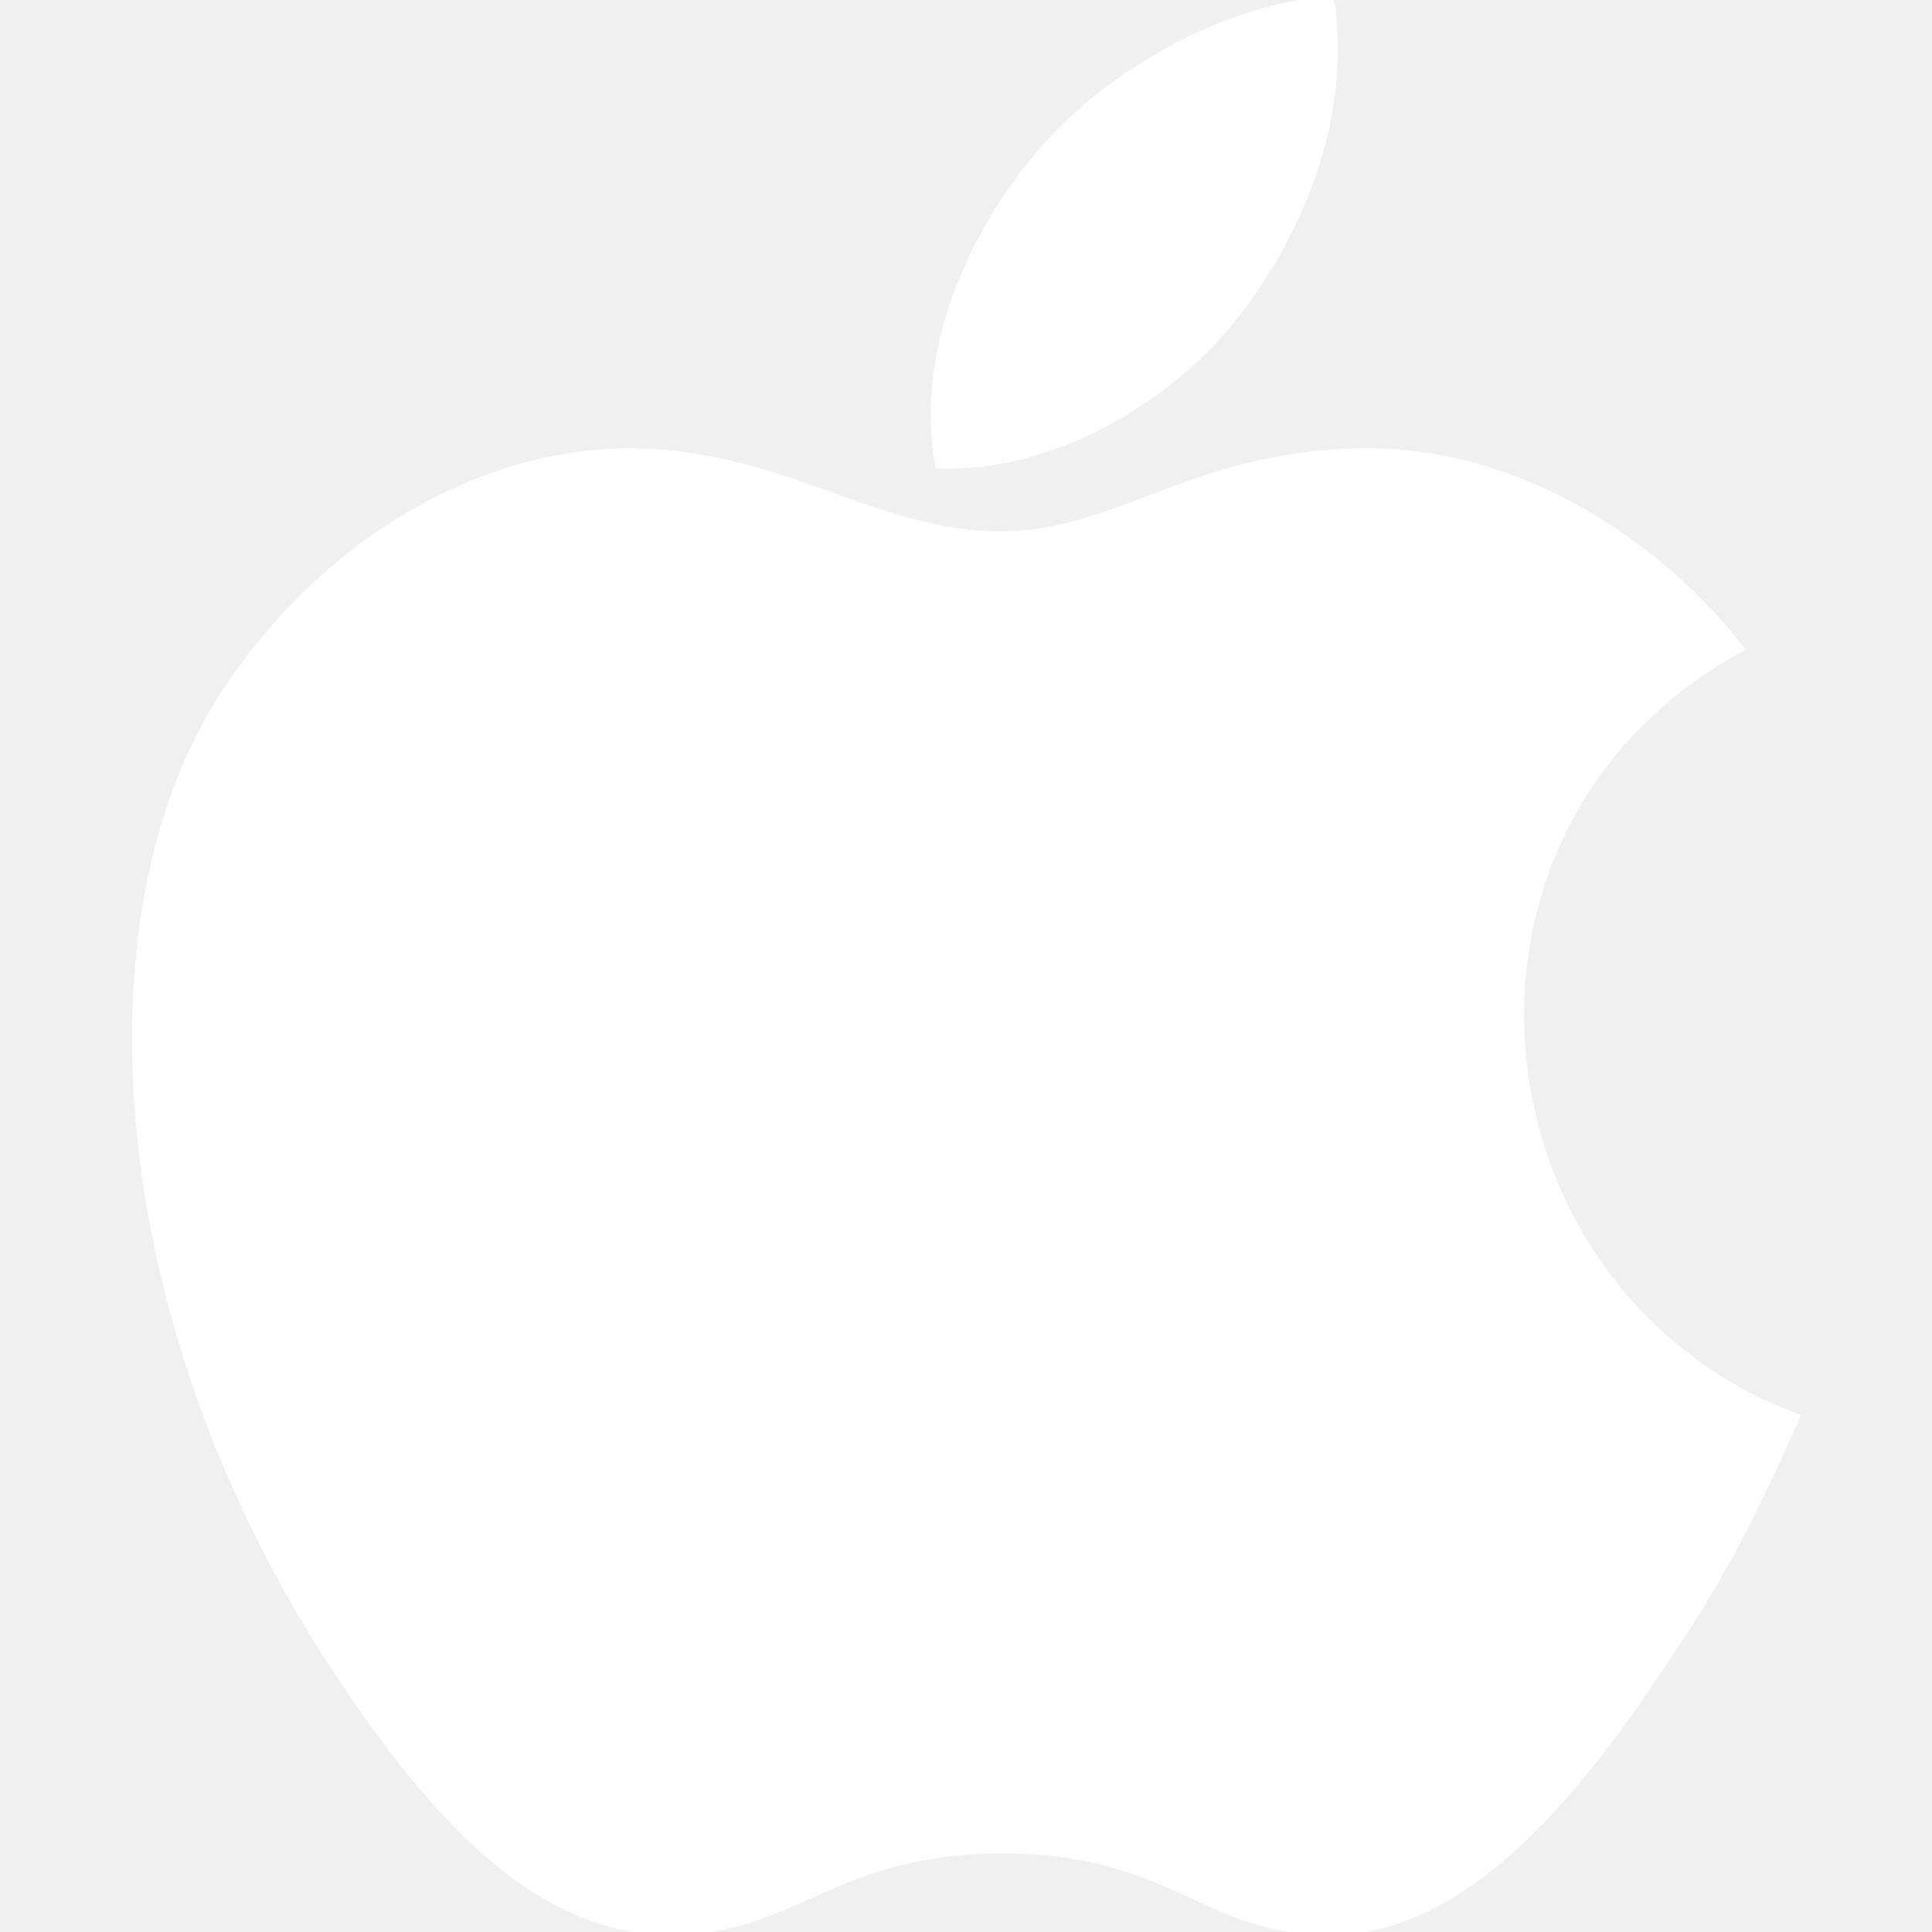
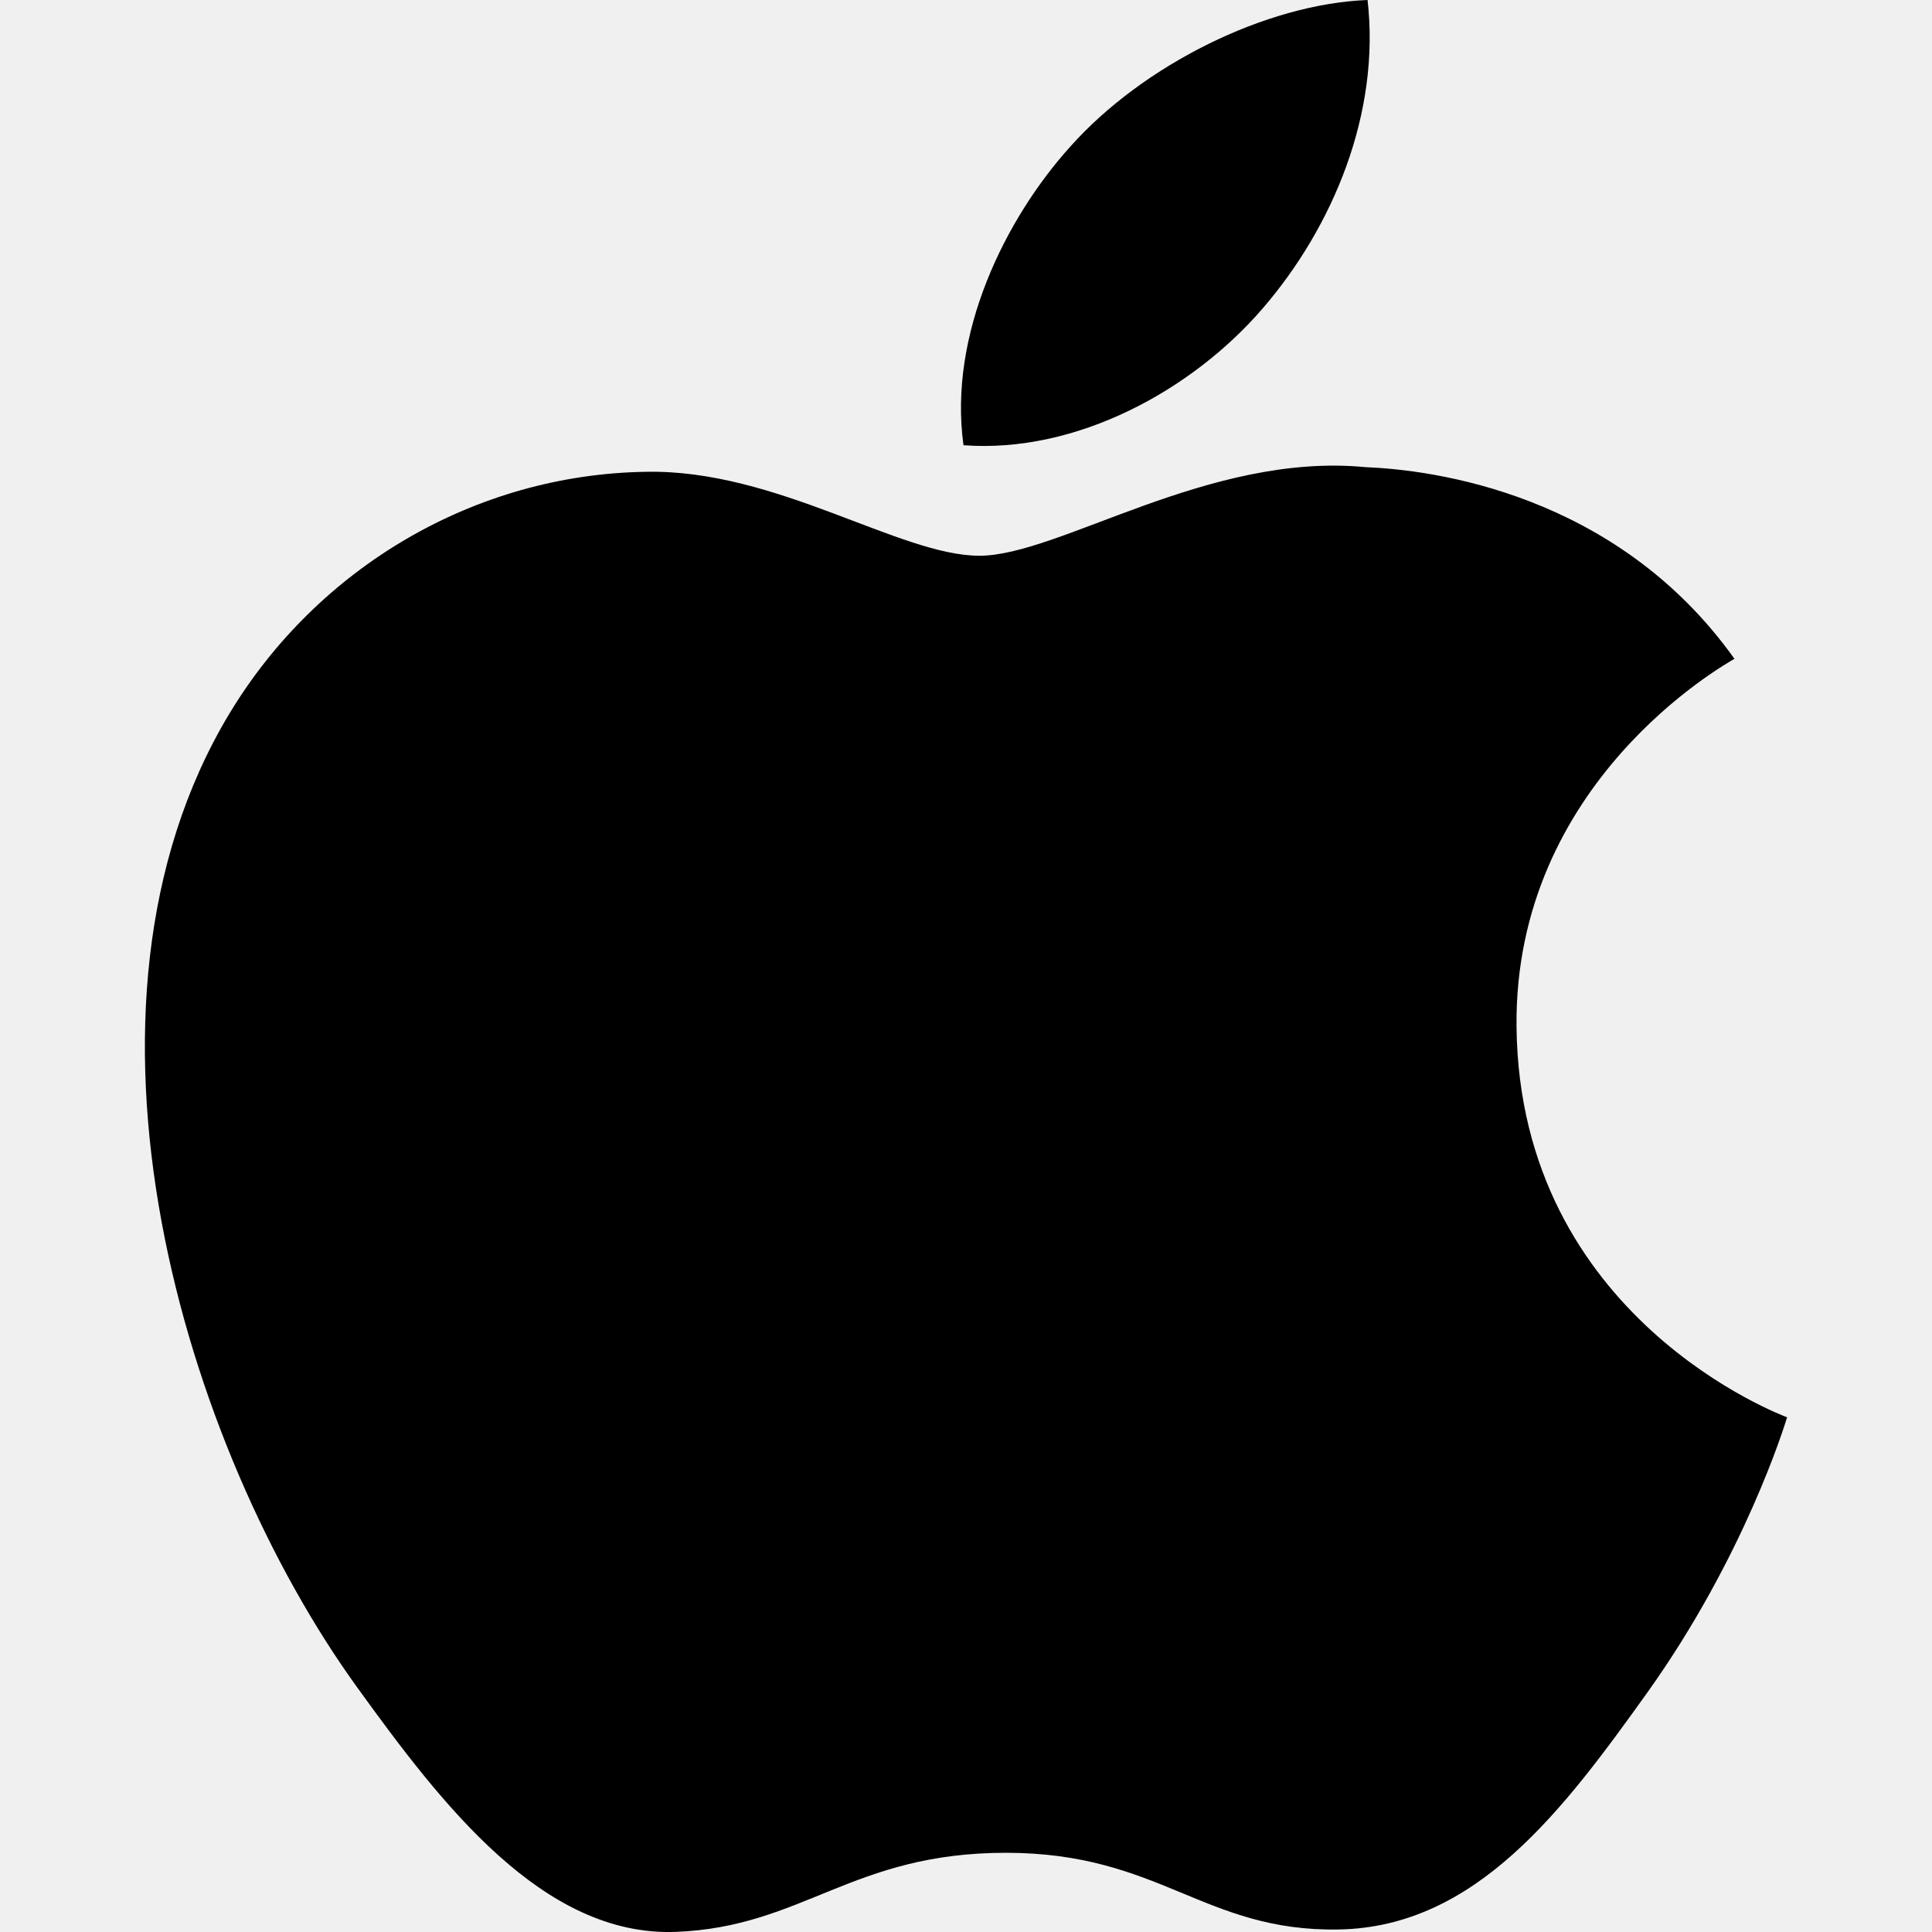
- <svg xmlns="http://www.w3.org/2000/svg" fill="#fff" height="800px" width="800px" version="1.1" id="Layer_1" viewBox="-145 129 220 256" xml:space="preserve" stroke="#fff">
-   <g id="SVGRepo_bgCarrier" stroke-width="0" />
-   <g id="SVGRepo_tracerCarrier" stroke-linecap="round" stroke-linejoin="round" />
-   <g id="SVGRepo_iconCarrier">
-     <path d="M75,316.8c-6,13.3-8.9,19.3-16.6,31c-10.8,16.4-26,36.9-44.9,37.1c-16.8,0.2-21.1-10.9-43.8-10.8 c-22.7,0.1-27.5,11-44.3,10.8c-18.9-0.2-33.3-18.7-44.1-35.1c-30.2-46-33.4-99.9-14.7-128.6c13.2-20.4,34.1-32.3,53.8-32.3 c20,0,32.5,11,49.1,11c16,0,25.8-11,48.9-11c17.5,0,36,9.5,49.2,26C24.3,238.6,31.3,300.3,75,316.8L75,316.8z M0.8,170.6 c8.4-10.8,14.8-26,12.5-41.6c-13.7,0.9-29.8,9.7-39.1,21.1c-8.5,10.3-15.5,25.6-12.8,40.5C-23.7,191.1-8.2,182.1,0.8,170.6 L0.8,170.6z" />
+ <svg xmlns="http://www.w3.org/2000/svg" width="800px" height="800px" viewBox="-1.5 0 20 20" version="1.1">
+   <defs>
+ 
+ </defs>
+   <g id="Page-1" stroke="none" stroke-width="1" fill="none" fill-rule="evenodd">
+     <g id="Dribbble-Light-Preview" transform="translate(-102, -7439)" fill="#000000">
+       <g id="icons" transform="translate(56, 160)">
+         <path d="M57.571,7282.193 C58.3,7281.348 58.791,7280.171 58.657,7279 C57.606,7279.04 56.335,7279.671 55.582,7280.515 C54.905,7281.264 54.315,7282.461 54.474,7283.609 C55.646,7283.696 56.842,7283.039 57.571,7282.193 M60.199,7289.625 C60.228,7292.652 62.97,7293.659 63,7293.672 C62.978,7293.743 62.562,7295.107 61.556,7296.517 C60.685,7297.735 59.782,7298.948 58.36,7298.974 C56.962,7298.999 56.512,7298.18 54.913,7298.18 C53.316,7298.18 52.816,7298.948 51.494,7298.999 C50.12,7299.048 49.074,7297.681 48.197,7296.467 C46.403,7293.984 45.033,7289.45 46.873,7286.39 C47.788,7284.871 49.421,7283.908 51.194,7283.884 C52.542,7283.859 53.815,7284.753 54.639,7284.753 C55.464,7284.753 57.011,7283.678 58.637,7283.836 C59.317,7283.863 61.228,7284.099 62.455,7285.82 C62.356,7285.879 60.175,7287.095 60.199,7289.625" id="apple-[#173]">
+ 
+ </path>
+       </g>
+     </g>
  </g>
</svg>
